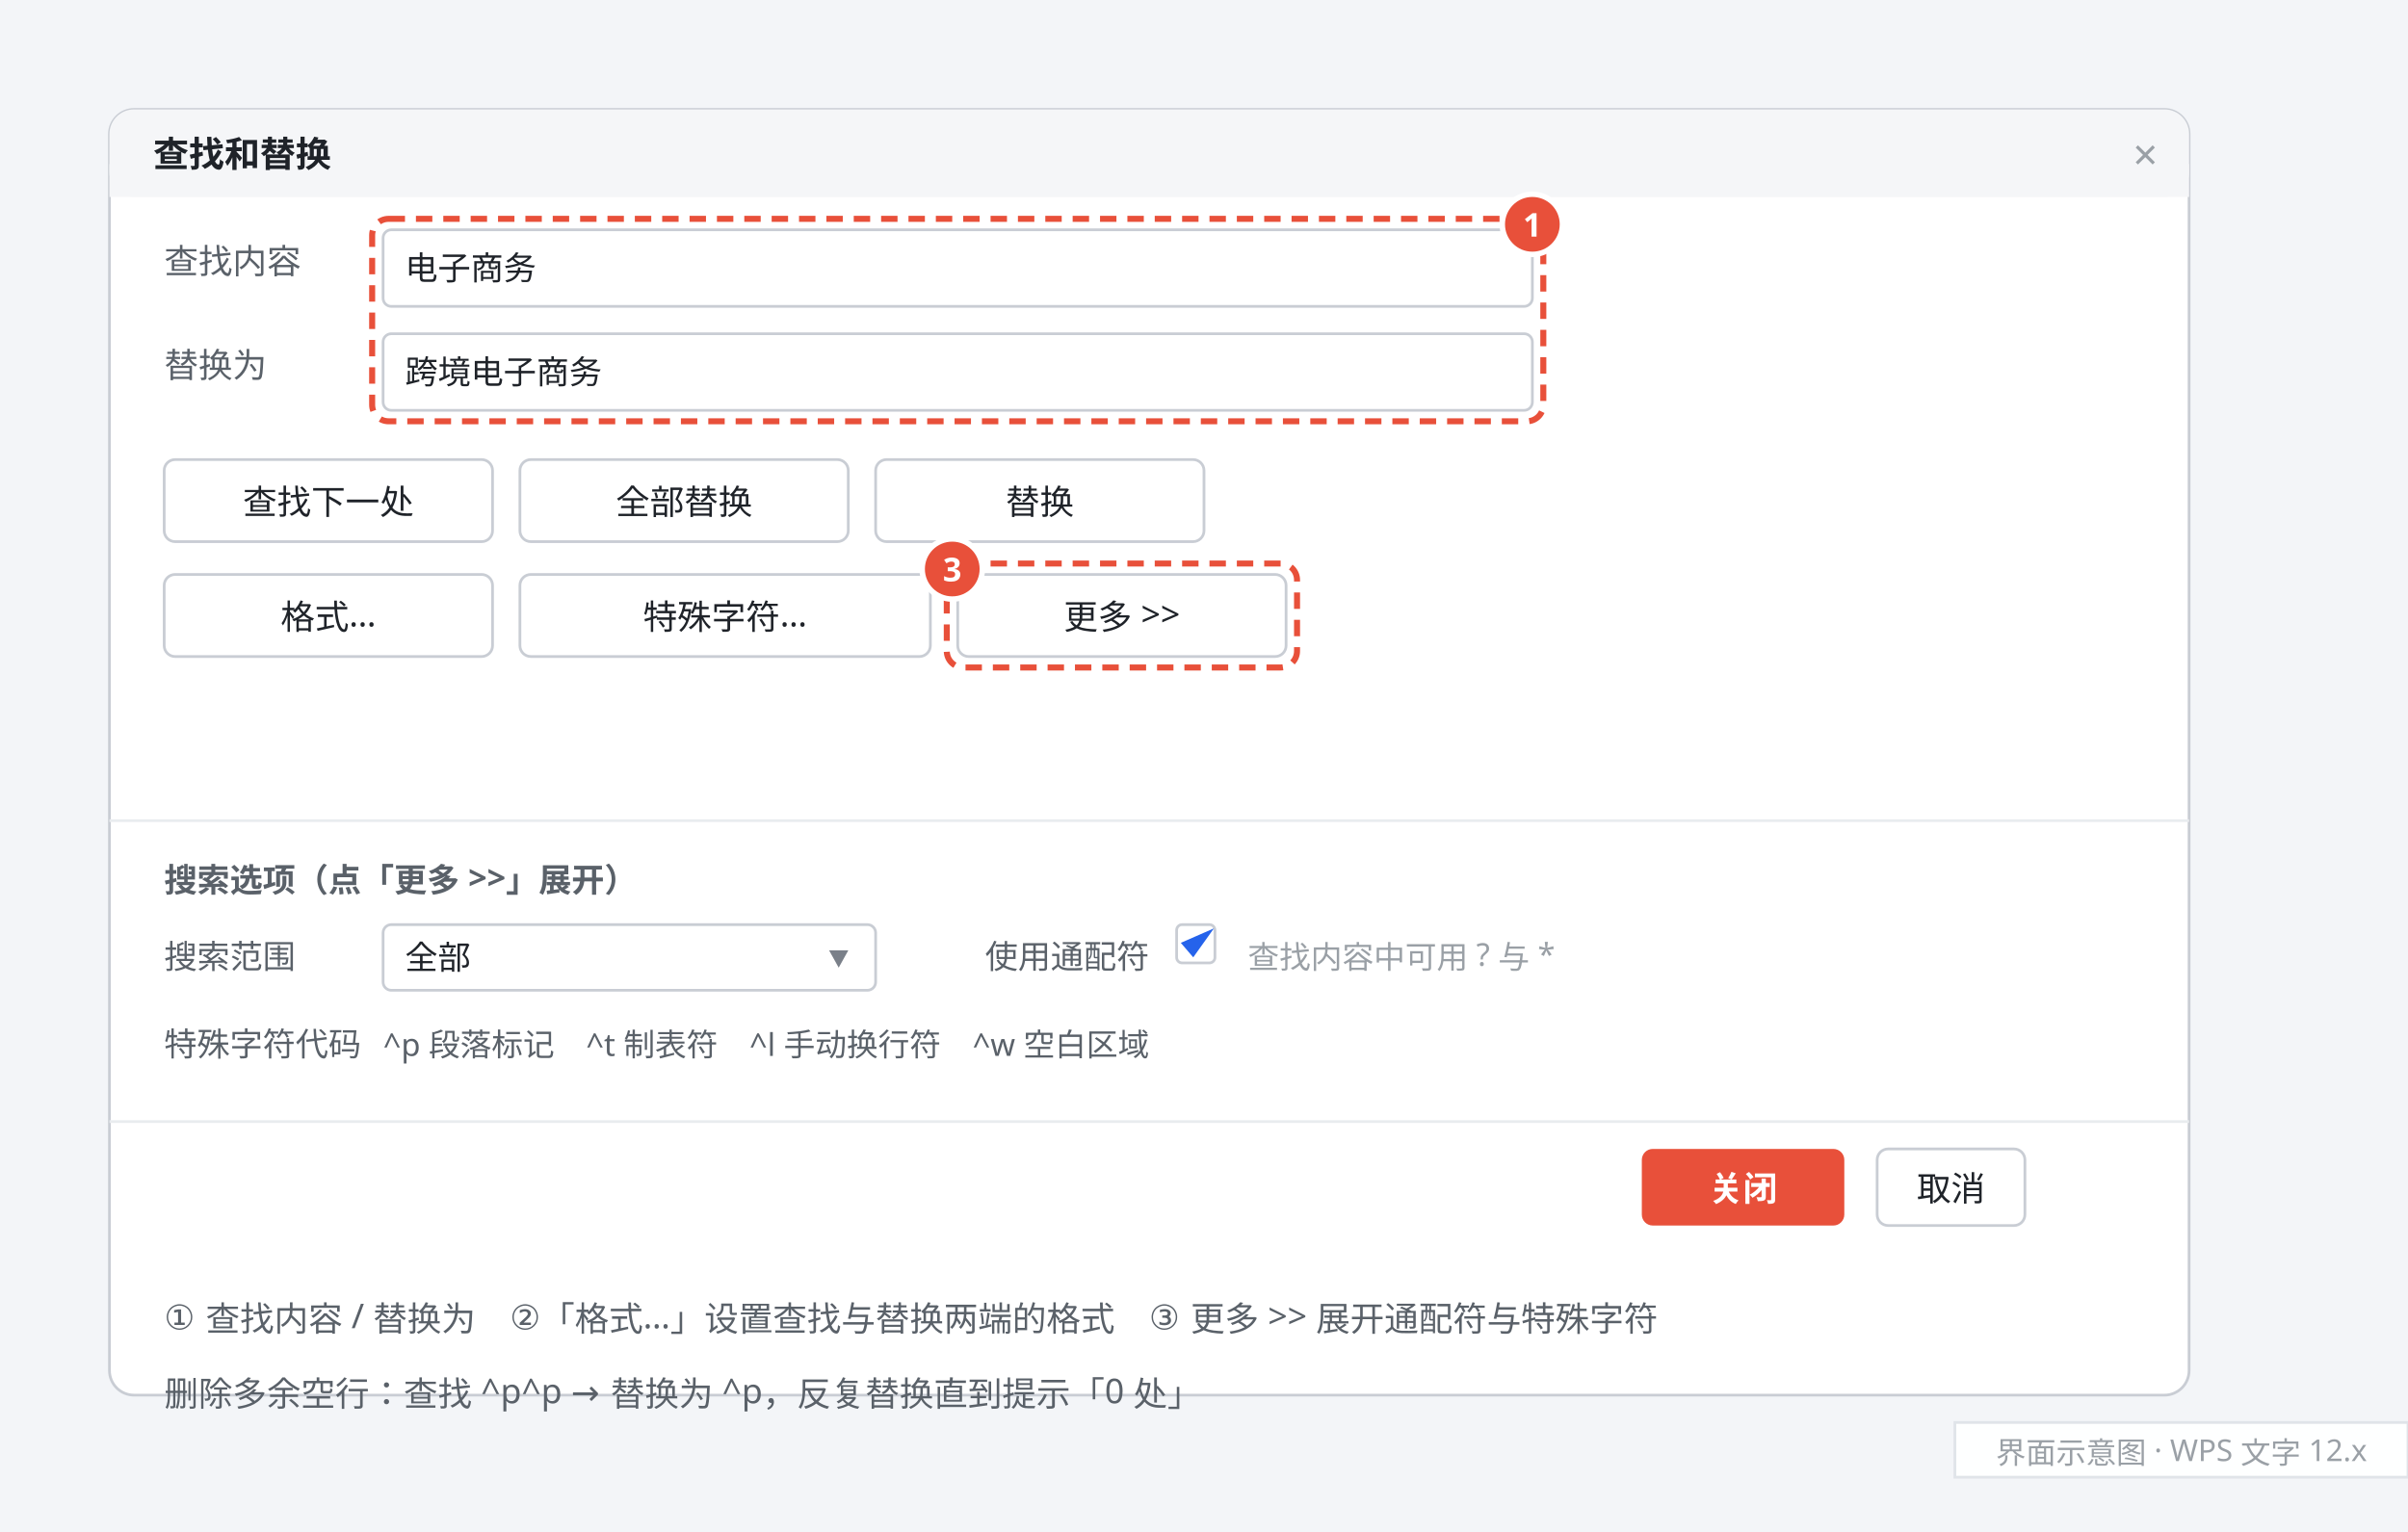
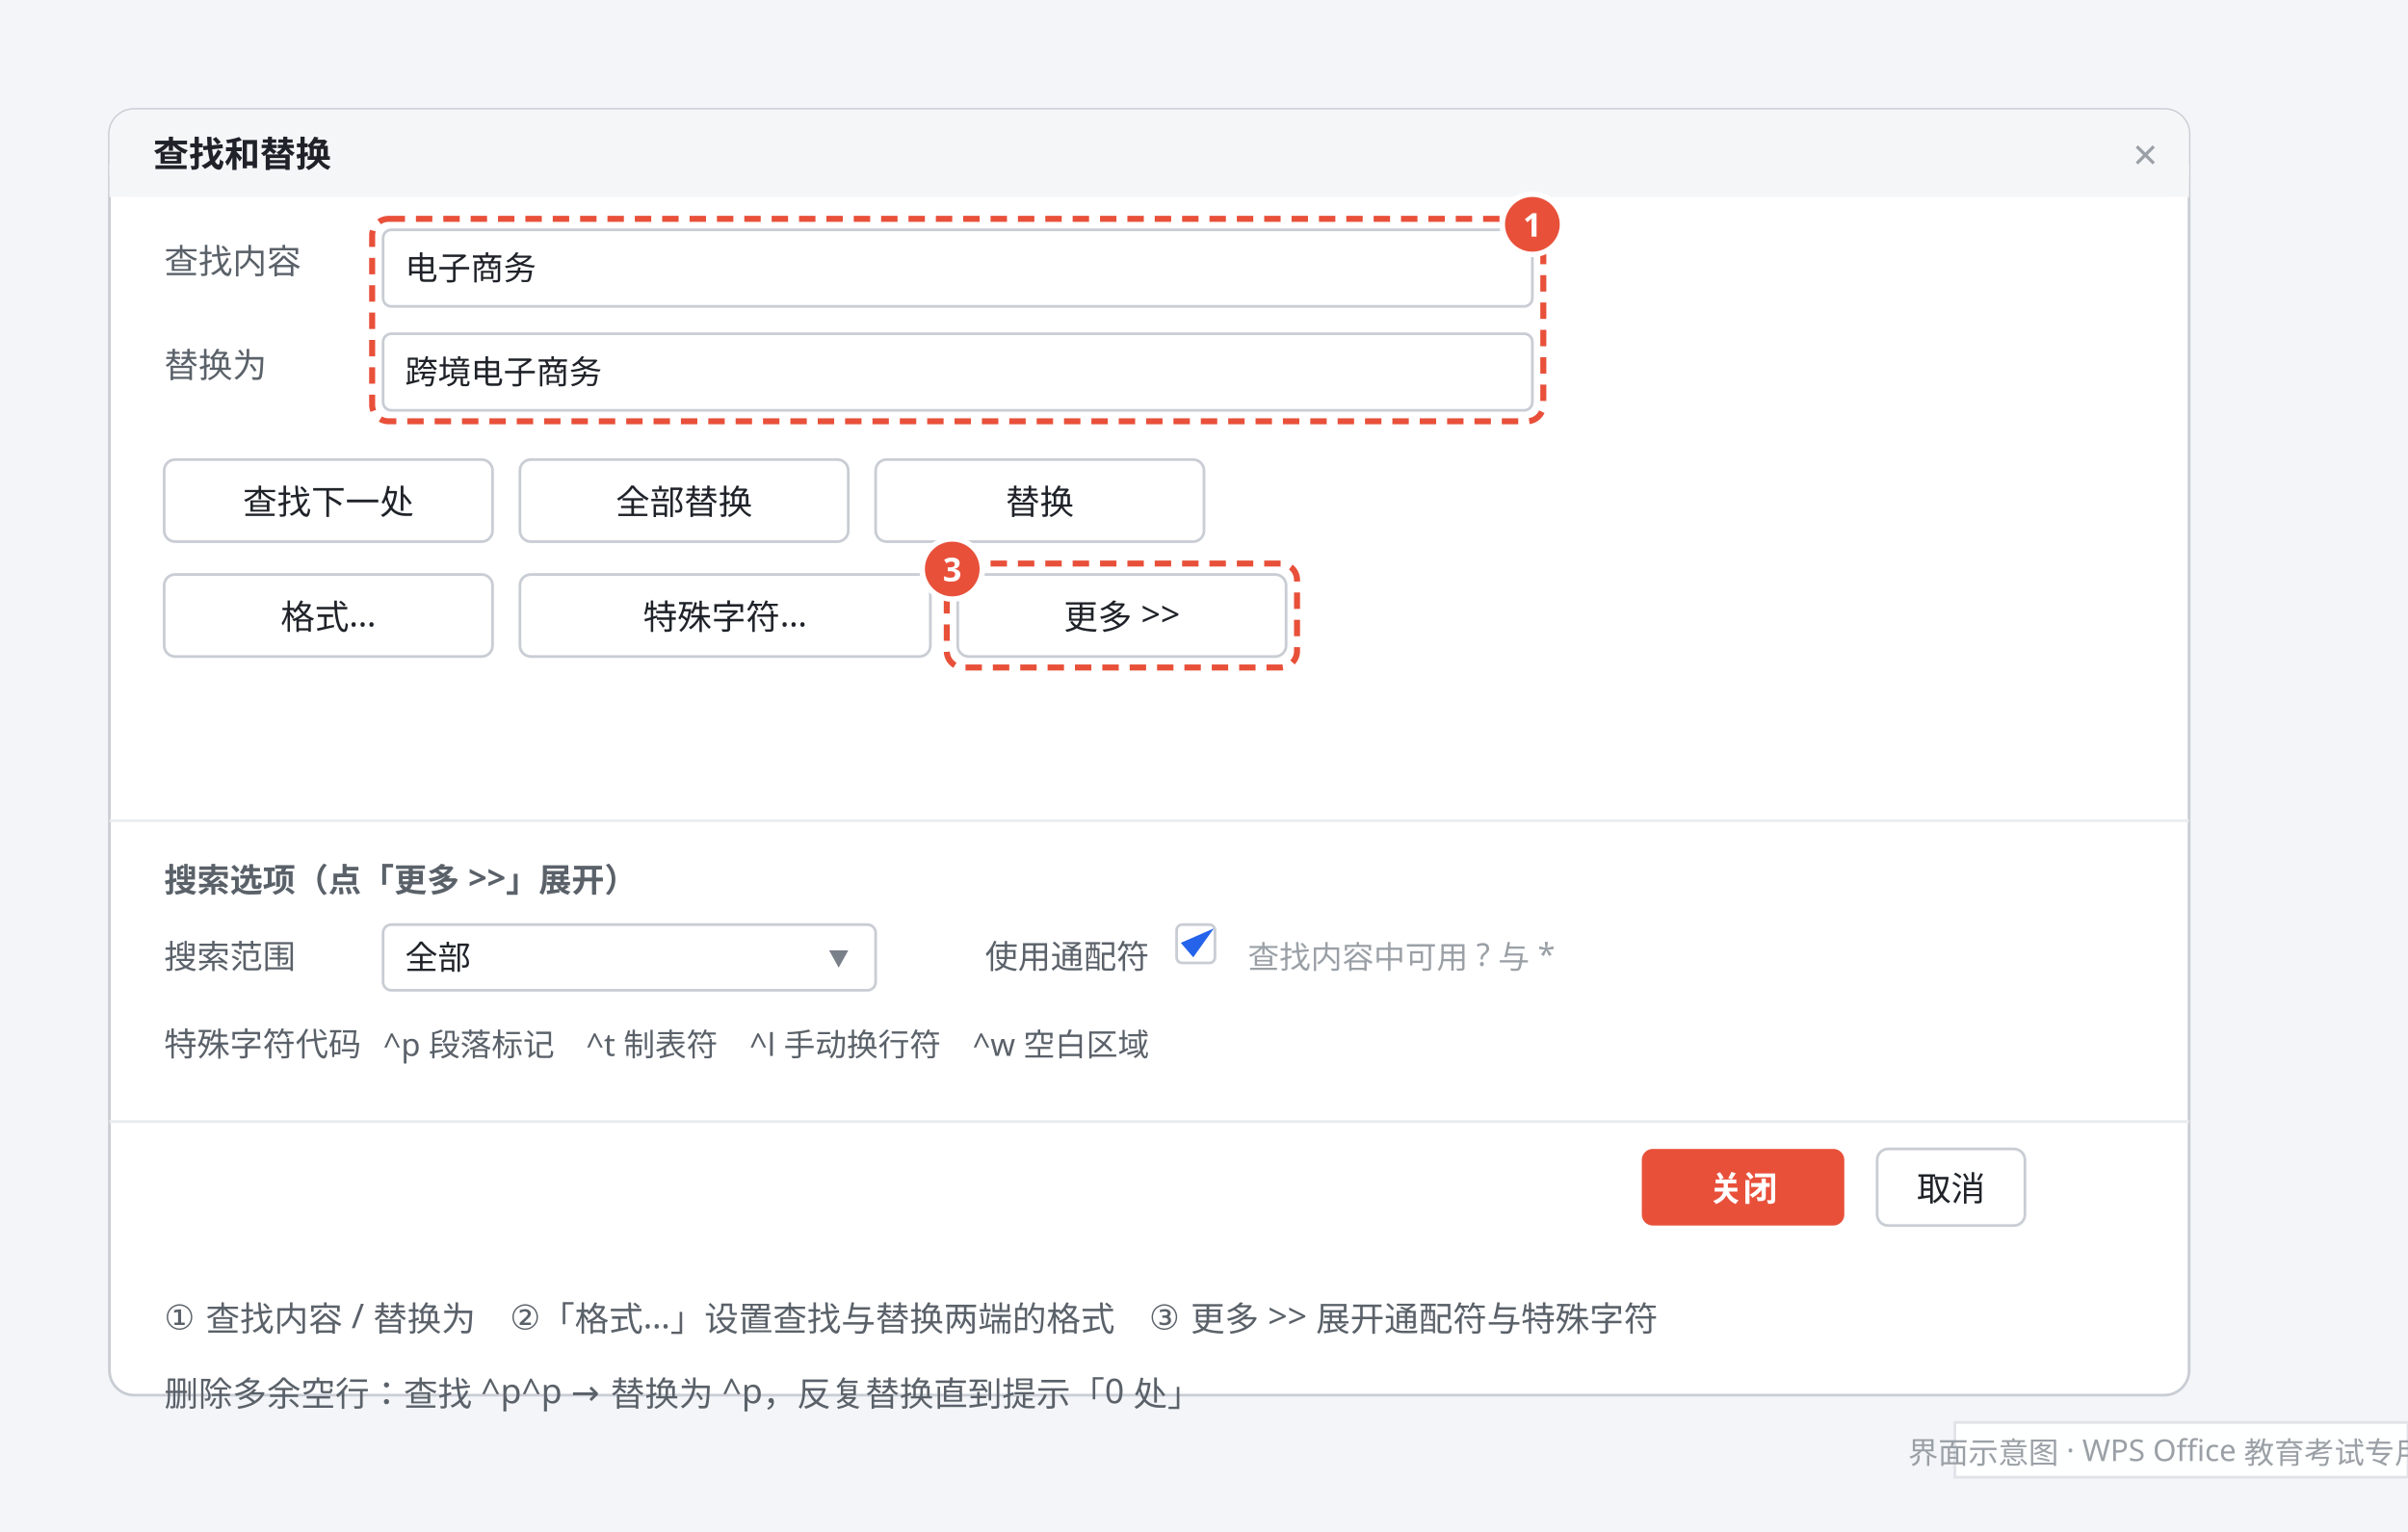
<svg xmlns="http://www.w3.org/2000/svg" width="880" height="560" viewBox="0 0 880 560">
  <defs>
    <filter id="sh" x="-20%" y="-20%" width="140%" height="140%">
      <feDropShadow dx="0" dy="2" stdDeviation="4" flood-color="#1F2329" flood-opacity="0.13" />
    </filter>
    <filter id="shs" x="-30%" y="-30%" width="160%" height="160%">
      <feDropShadow dx="0" dy="6" stdDeviation="10" flood-color="#1F2329" flood-opacity="0.18" />
    </filter>
  </defs>
  <rect width="880" height="560" fill="#F3F5F8" />
  <rect x="0.0" y="0.0" width="880.0" height="560.0" rx="0" fill="#F3F5F8" stroke="none" />
  <rect x="40.0" y="40.0" width="760.0" height="470.0" rx="9" fill="#FFFFFF" stroke="#C9CDD4" stroke-width="1" />
  <rect x="40.0" y="40.0" width="760.0" height="32.0" rx="9" fill="#F5F6F8" stroke="none" />
  <rect x="40.0" y="60.0" width="760.0" height="12.0" rx="0" fill="#F5F6F8" stroke="none" />
  <text x="56.0" y="61.0" font-family="Microsoft YaHei, PingFang SC, Noto Sans SC, Source Han Sans SC, sans-serif" font-size="13.0" font-weight="700" fill="#1F2329" text-anchor="start" opacity="1">查找和替换</text>
  <text x="784.0" y="61.0" font-family="Microsoft YaHei, PingFang SC, Noto Sans SC, Source Han Sans SC, sans-serif" font-size="12.0" font-weight="400" fill="#9AA0A6" text-anchor="middle" opacity="1">✕</text>
  <text x="60.0" y="100.0" font-family="Microsoft YaHei, PingFang SC, Noto Sans SC, Source Han Sans SC, sans-serif" font-size="12.5" font-weight="400" fill="#5A6169" text-anchor="start" opacity="1">查找内容</text>
  <rect x="140.0" y="84.0" width="420.0" height="28.0" rx="3" fill="#FFFFFF" stroke="#C9CDD4" stroke-width="1" />
  <text x="148.0" y="102.3" font-family="Microsoft YaHei, PingFang SC, Noto Sans SC, Source Han Sans SC, sans-serif" font-size="12.0" font-weight="400" fill="#1F2329" text-anchor="left" opacity="1">电子商务</text>
  <text x="60.0" y="138.0" font-family="Microsoft YaHei, PingFang SC, Noto Sans SC, Source Han Sans SC, sans-serif" font-size="12.5" font-weight="400" fill="#5A6169" text-anchor="start" opacity="1">替换为</text>
  <rect x="140.0" y="122.0" width="420.0" height="28.0" rx="3" fill="#FFFFFF" stroke="#C9CDD4" stroke-width="1" />
  <text x="148.0" y="140.3" font-family="Microsoft YaHei, PingFang SC, Noto Sans SC, Source Han Sans SC, sans-serif" font-size="12.0" font-weight="400" fill="#1F2329" text-anchor="left" opacity="1">跨境电子商务</text>
  <rect x="60.0" y="168.0" width="120.0" height="30.0" rx="4" fill="#FFFFFF" stroke="#C9CDD4" stroke-width="1" />
  <text x="120.0" y="188.0" font-family="Microsoft YaHei, PingFang SC, Noto Sans SC, Source Han Sans SC, sans-serif" font-size="12.5" font-weight="400" fill="#1F2329" text-anchor="middle" opacity="1">查找下一处</text>
  <rect x="190.0" y="168.0" width="120.0" height="30.0" rx="4" fill="#FFFFFF" stroke="#C9CDD4" stroke-width="1" />
  <text x="250.0" y="188.0" font-family="Microsoft YaHei, PingFang SC, Noto Sans SC, Source Han Sans SC, sans-serif" font-size="12.5" font-weight="400" fill="#1F2329" text-anchor="middle" opacity="1">全部替换</text>
  <rect x="320.0" y="168.0" width="120.0" height="30.0" rx="4" fill="#FFFFFF" stroke="#C9CDD4" stroke-width="1" />
  <text x="380.0" y="188.0" font-family="Microsoft YaHei, PingFang SC, Noto Sans SC, Source Han Sans SC, sans-serif" font-size="12.5" font-weight="400" fill="#1F2329" text-anchor="middle" opacity="1">替换</text>
  <rect x="60.0" y="210.0" width="120.0" height="30.0" rx="4" fill="#FFFFFF" stroke="#C9CDD4" stroke-width="1" />
  <text x="120.0" y="230.0" font-family="Microsoft YaHei, PingFang SC, Noto Sans SC, Source Han Sans SC, sans-serif" font-size="12.5" font-weight="400" fill="#1F2329" text-anchor="middle" opacity="1">格式…</text>
  <rect x="190.0" y="210.0" width="150.0" height="30.0" rx="4" fill="#FFFFFF" stroke="#C9CDD4" stroke-width="1" />
  <text x="265.0" y="230.0" font-family="Microsoft YaHei, PingFang SC, Noto Sans SC, Source Han Sans SC, sans-serif" font-size="12.5" font-weight="400" fill="#1F2329" text-anchor="middle" opacity="1">特殊字符…</text>
  <rect x="350.0" y="210.0" width="120.0" height="30.0" rx="4" fill="#FFFFFF" stroke="#C9CDD4" stroke-width="1" />
  <text x="410.0" y="230.0" font-family="Microsoft YaHei, PingFang SC, Noto Sans SC, Source Han Sans SC, sans-serif" font-size="12.5" font-weight="400" fill="#1F2329" text-anchor="middle" opacity="1">更多 &gt;&gt;</text>
  <rect x="136.0" y="80.0" width="428.0" height="74.0" rx="6" fill="none" stroke="#E8503A" stroke-width="2.2" stroke-dasharray="6 4" />
  <circle cx="560.0" cy="82.0" r="11.0" fill="#E8503A" stroke="#FFFFFF" stroke-width="2" />
  <text x="560.0" y="86.5" font-family="Microsoft YaHei, PingFang SC, Noto Sans SC, Source Han Sans SC, sans-serif" font-size="12.0" font-weight="800" fill="#FFFFFF" text-anchor="middle" opacity="1">1</text>
  <rect x="346.0" y="206.0" width="128.0" height="38.0" rx="6" fill="none" stroke="#E8503A" stroke-width="2.2" stroke-dasharray="6 4" />
  <circle cx="348.0" cy="208.0" r="11.0" fill="#E8503A" stroke="#FFFFFF" stroke-width="2" />
  <text x="348.0" y="212.5" font-family="Microsoft YaHei, PingFang SC, Noto Sans SC, Source Han Sans SC, sans-serif" font-size="12.0" font-weight="800" fill="#FFFFFF" text-anchor="middle" opacity="1">3</text>
  <line x1="40.0" y1="300.0" x2="800.0" y2="300.0" stroke="#E9ECEF" stroke-width="1" />
  <text x="60.0" y="326.0" font-family="Microsoft YaHei, PingFang SC, Noto Sans SC, Source Han Sans SC, sans-serif" font-size="12.0" font-weight="700" fill="#5A6169" text-anchor="start" opacity="1">搜索选项（点「更多 &gt;&gt;」展开）</text>
  <text x="60.0" y="354.0" font-family="Microsoft YaHei, PingFang SC, Noto Sans SC, Source Han Sans SC, sans-serif" font-size="12.0" font-weight="400" fill="#5A6169" text-anchor="start" opacity="1">搜索范围</text>
  <rect x="140.0" y="338.0" width="180.0" height="24.0" rx="3" fill="#FFFFFF" stroke="#C9CDD4" stroke-width="1" />
  <text x="148.0" y="354.3" font-family="Microsoft YaHei, PingFang SC, Noto Sans SC, Source Han Sans SC, sans-serif" font-size="12.0" font-weight="400" fill="#1F2329" text-anchor="start" opacity="1">全部</text>
  <path d="M 304.0 348.0 L 309.0 348.0 L 306.5 352.5 Z" fill="#7A8089" stroke="#7A8089" stroke-width="1.2" />
  <text x="360.0" y="354.0" font-family="Microsoft YaHei, PingFang SC, Noto Sans SC, Source Han Sans SC, sans-serif" font-size="12.0" font-weight="400" fill="#5A6169" text-anchor="start" opacity="1">使用通配符</text>
  <rect x="430.0" y="338.0" width="14.0" height="14.0" rx="2" fill="#FFFFFF" stroke="#C9CDD4" stroke-width="1" />
  <path d="M 433.0 345.0 L 436.0 348.5 L 441.0 341.5 Z" fill="#2563EB" stroke="#2563EB" stroke-width="1.8" />
  <text x="450.0" y="354.3" font-family="Microsoft YaHei, PingFang SC, Noto Sans SC, Source Han Sans SC, sans-serif" font-size="12.0" font-weight="400" fill="#1F2329" text-anchor="start" opacity="1" />
  <text x="456.0" y="354.0" font-family="Microsoft YaHei, PingFang SC, Noto Sans SC, Source Han Sans SC, sans-serif" font-size="11.5" font-weight="400" fill="#9AA0A6" text-anchor="start" opacity="1">查找内容中可用 ? 与 *</text>
  <text x="60.0" y="386.0" font-family="Microsoft YaHei, PingFang SC, Noto Sans SC, Source Han Sans SC, sans-serif" font-size="12.0" font-weight="400" fill="#5A6169" text-anchor="start" opacity="1">特殊字符代码</text>
  <text x="140.0" y="386.0" font-family="Microsoft YaHei, PingFang SC, Noto Sans SC, Source Han Sans SC, sans-serif" font-size="11.5" font-weight="400" fill="#5A6169" text-anchor="start" opacity="1">^p 段落标记　^t 制表符　^l 手动换行符　^w 空白区域</text>
  <line x1="40.0" y1="410.0" x2="800.0" y2="410.0" stroke="#E9ECEF" stroke-width="1" />
  <rect x="600.0" y="420.0" width="74.0" height="28.0" rx="4" fill="#E8503A" stroke="none" />
  <text x="637.0" y="439.0" font-family="Microsoft YaHei, PingFang SC, Noto Sans SC, Source Han Sans SC, sans-serif" font-size="12.5" font-weight="600" fill="#FFFFFF" text-anchor="middle" opacity="1">关闭</text>
  <rect x="686.0" y="420.0" width="54.0" height="28.0" rx="4" fill="#FFFFFF" stroke="#C9CDD4" stroke-width="1" />
  <text x="713.0" y="439.0" font-family="Microsoft YaHei, PingFang SC, Noto Sans SC, Source Han Sans SC, sans-serif" font-size="12.5" font-weight="400" fill="#1F2329" text-anchor="middle" opacity="1">取消</text>
  <text x="60.0" y="486.0" font-family="Microsoft YaHei, PingFang SC, Noto Sans SC, Source Han Sans SC, sans-serif" font-size="12.5" font-weight="400" fill="#5A6169" text-anchor="start" opacity="1">① 查找内容 / 替换为　②「格式…」设置查找与替换两端的格式　③ 更多 &gt;&gt; 展开通配符与特殊字符</text>
  <text x="60.0" y="514.0" font-family="Microsoft YaHei, PingFang SC, Noto Sans SC, Source Han Sans SC, sans-serif" font-size="12.5" font-weight="400" fill="#5A6169" text-anchor="start" opacity="1">删除多余空行：查找 ^p^p → 替换为 ^p，反复替换直到提示「0 处」</text>
  <rect x="714.4" y="520.0" width="165.6" height="20.0" rx="0" fill="#FFFFFF" stroke="#DFE3E8" stroke-width="1" opacity="0.95" />
-   <text x="797.2" y="535.0" font-family="Microsoft YaHei, PingFang SC, Noto Sans SC, Source Han Sans SC, sans-serif" font-size="11.0" font-weight="400" fill="#9AA0A6" text-anchor="middle" opacity="1">界面示意图 · WPS 文字 12.x</text>
+   <text x="797.2" y="535.0" font-family="Microsoft YaHei, PingFang SC, Noto Sans SC, Source Han Sans SC, sans-serif" font-size="11.0" font-weight="400" fill="#9AA0A6" text-anchor="middle" opacity="1">界面示意图 · WPS Office 教育考试专用版</text>
</svg>
